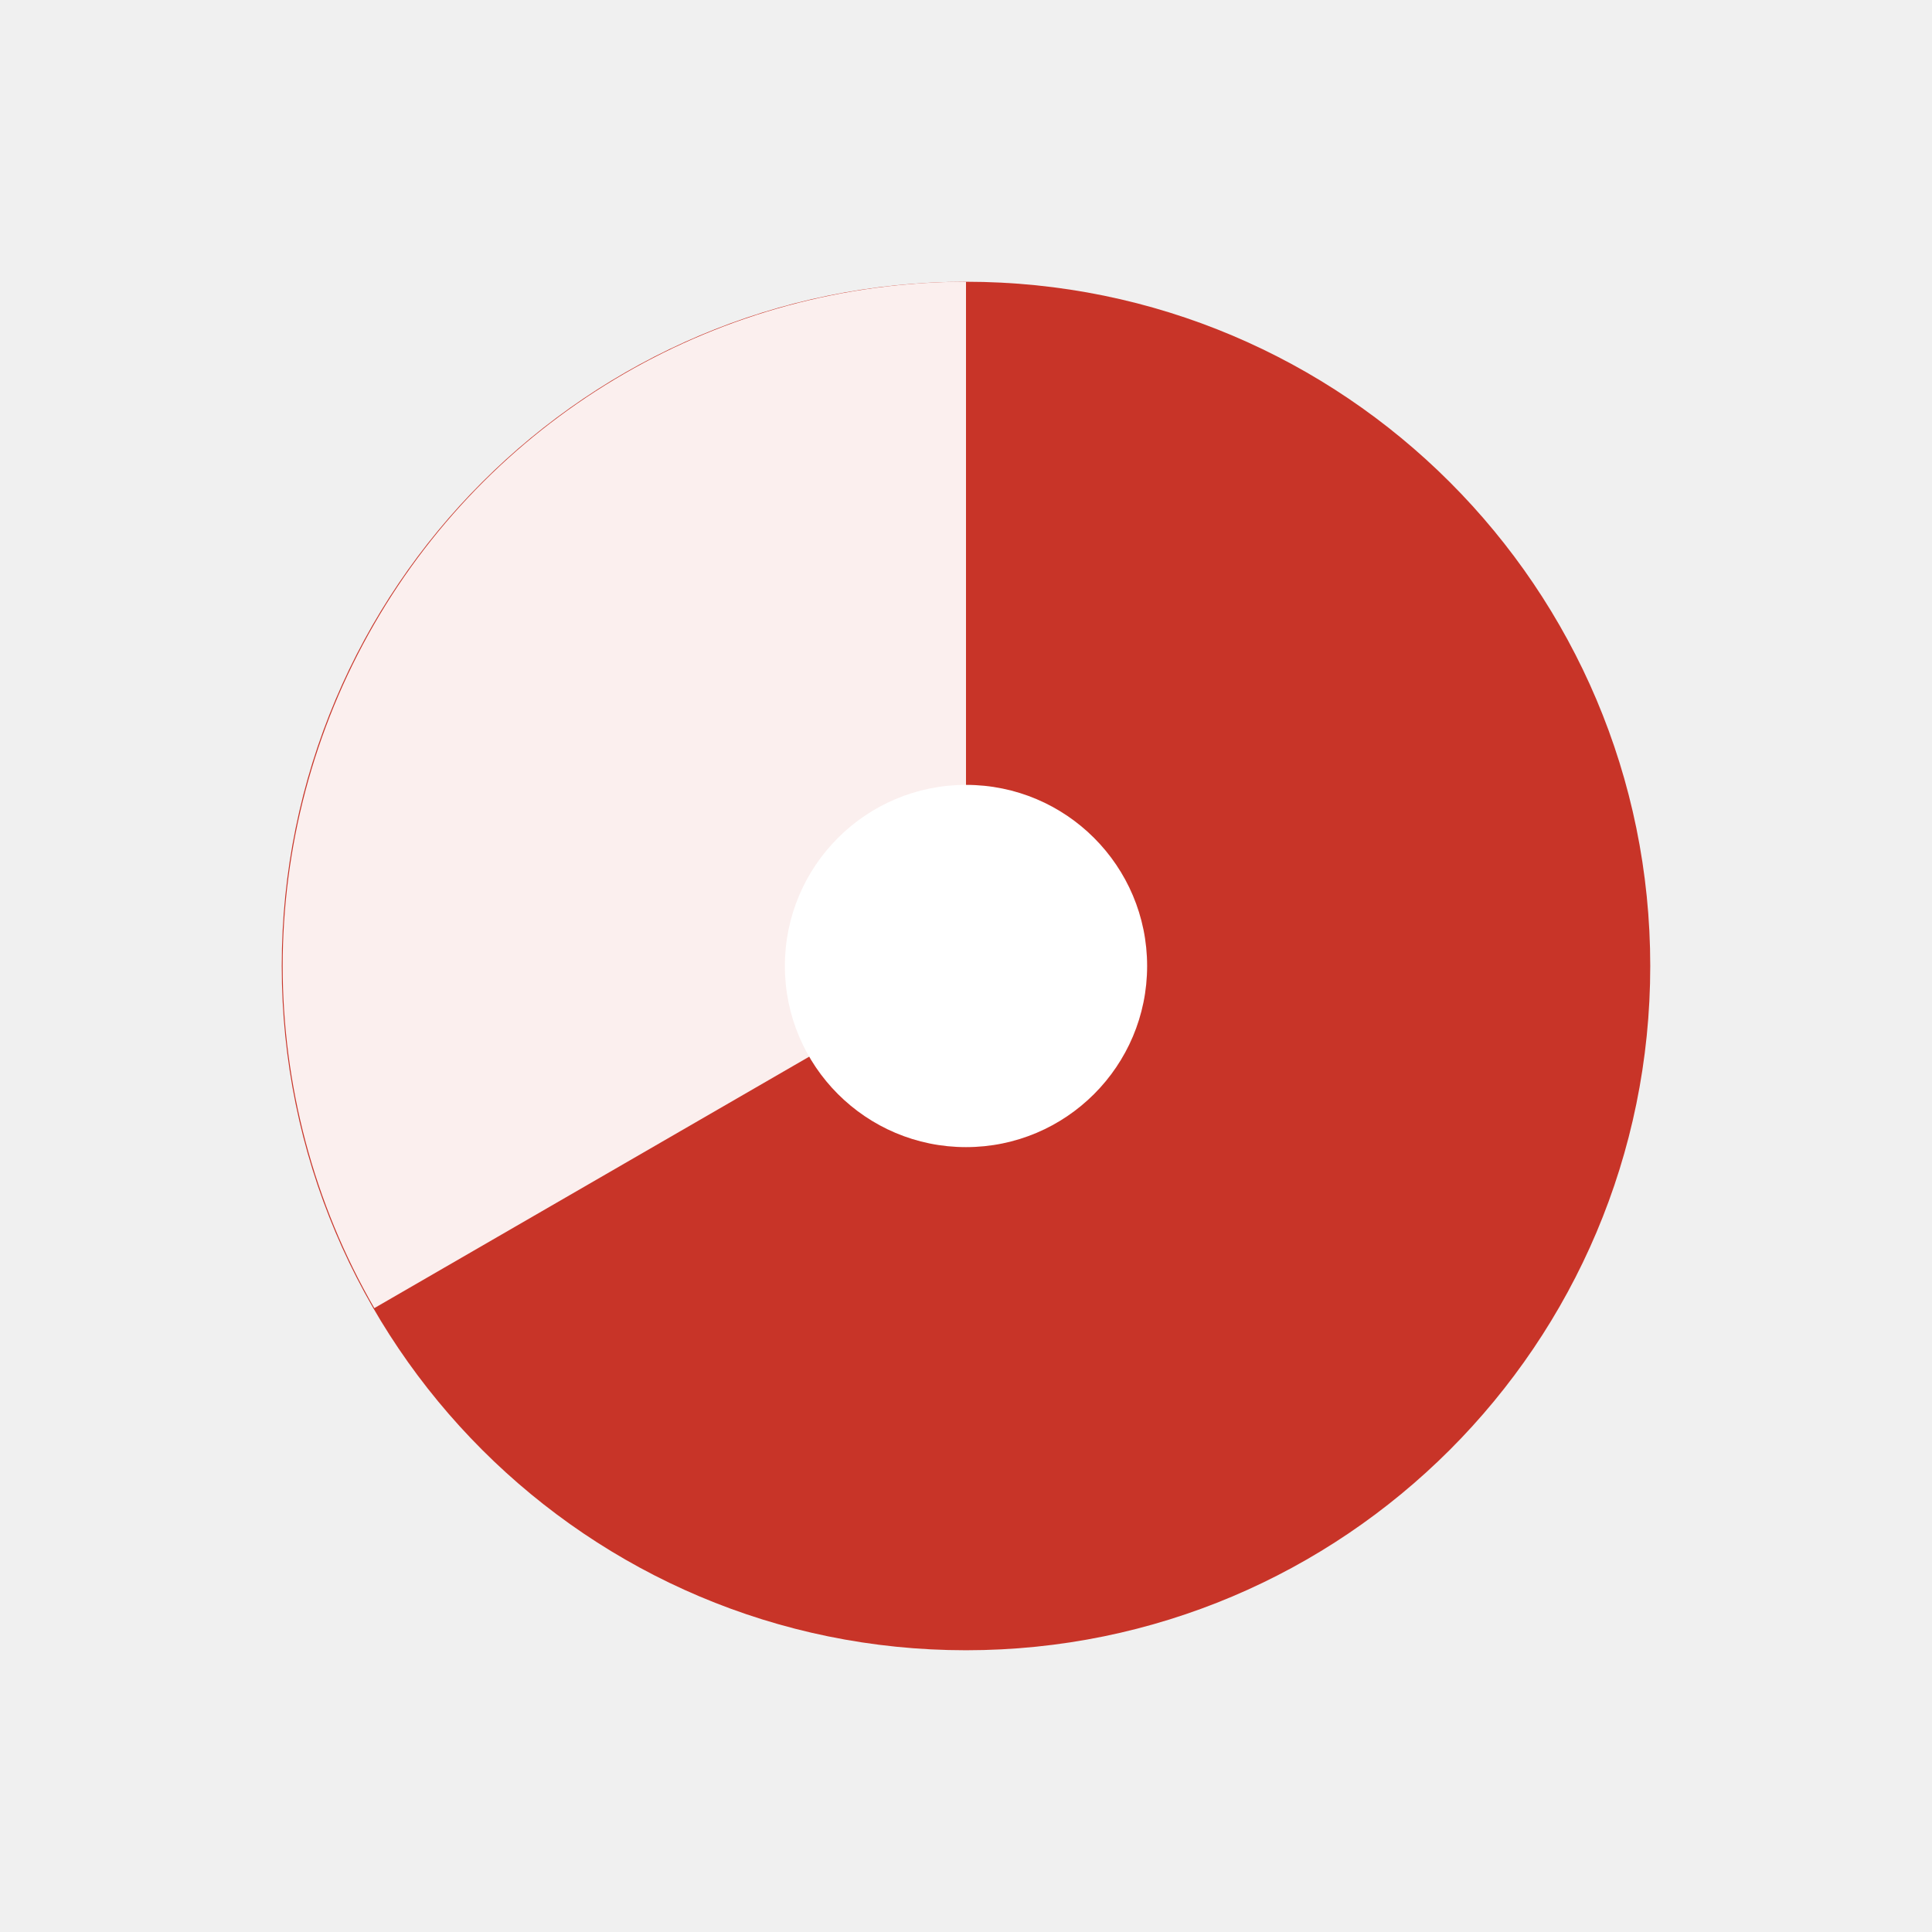
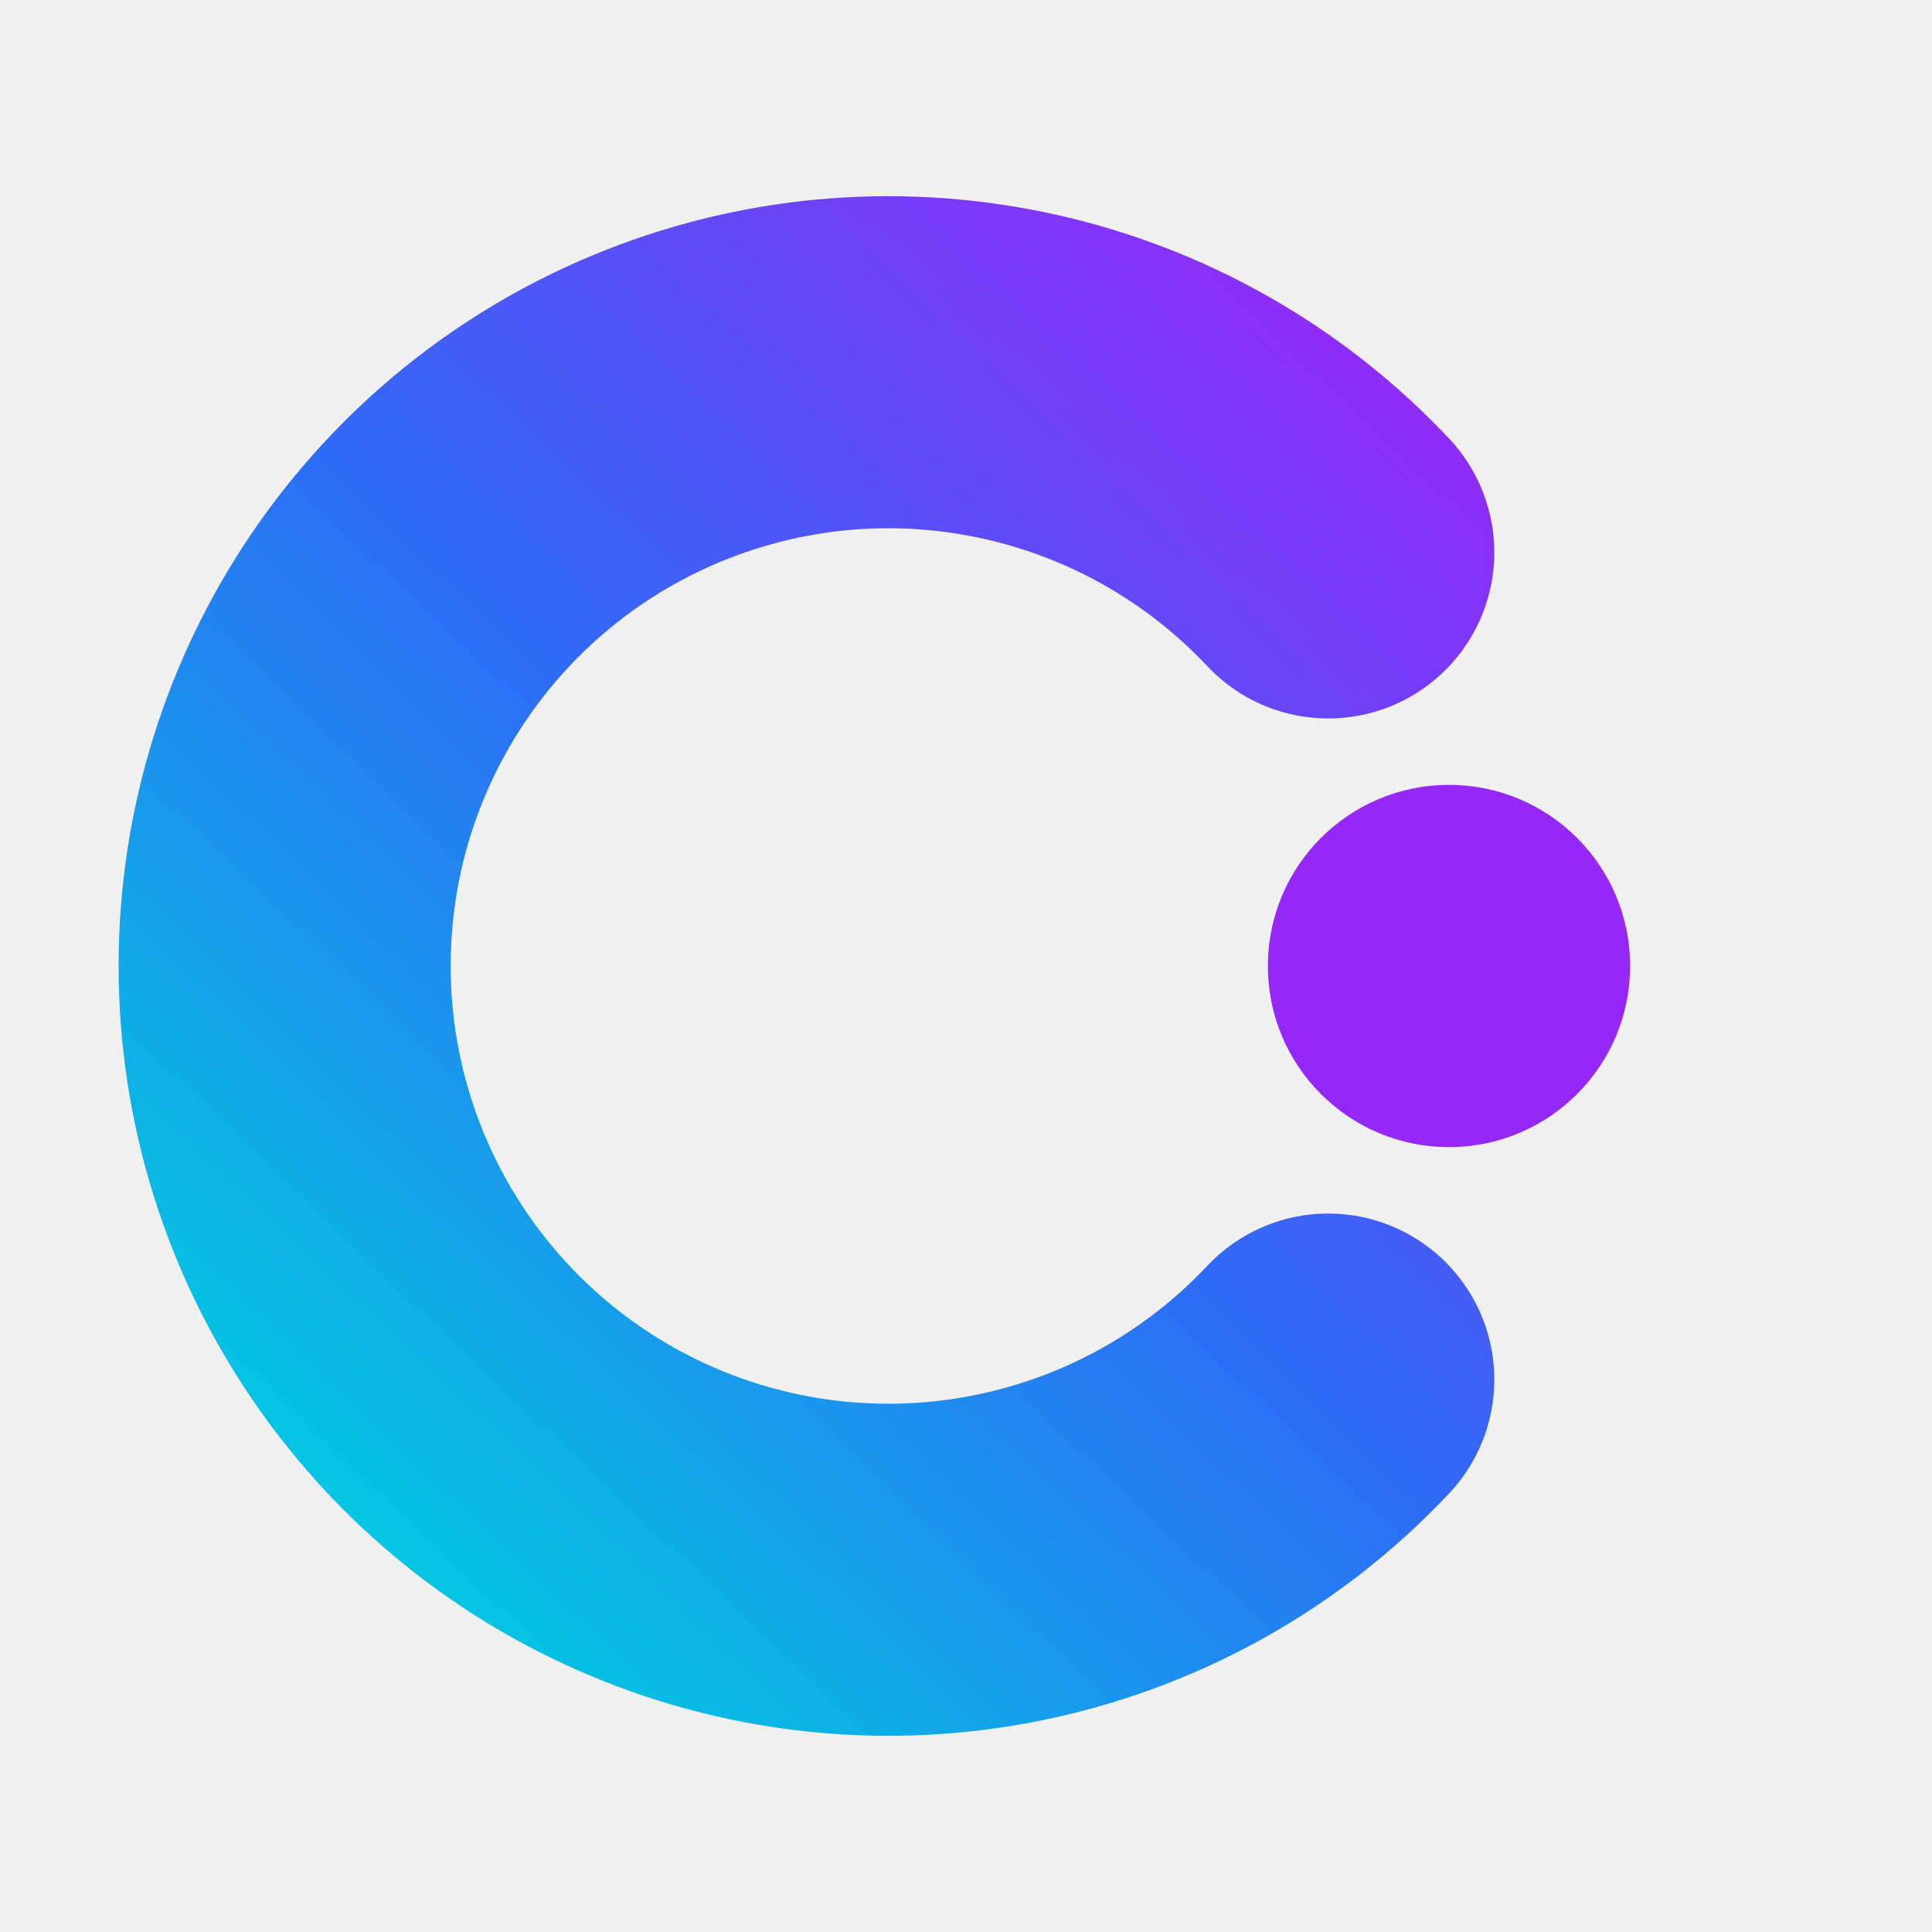
- <svg xmlns="http://www.w3.org/2000/svg" viewBox="0 0 48 48" role="img" aria-label="crm">
-   <circle cx="24" cy="24" r="17" fill="#C83428" />
-   <path d="M24 24 L24 7 A17 17 0 0 0 9.3 32.5 Z" fill="#ffffff" opacity="0.92" />
-   <circle cx="24" cy="24" r="4.5" fill="#ffffff" />
+ <svg xmlns="http://www.w3.org/2000/svg" viewBox="0 0 128 128" width="128" height="128" fill="none" role="img" aria-label="CRM">
+   <defs>
+     <linearGradient id="gi" gradientUnits="userSpaceOnUse" x1="20" y1="104" x2="96" y2="24">
+       <stop offset="0" stop-color="#00CEE0" />
+       <stop offset="0.5" stop-color="#2E6BF6" />
+       <stop offset="1" stop-color="#9528F8" />
+     </linearGradient>
+   </defs>
+   <path d="M88 36.6 A40 40 0 1 0 88 91.4" stroke="url(#gi)" stroke-width="22" stroke-linecap="round" />
+   <circle cx="96" cy="64" r="12" fill="#9528F8" />
</svg>
